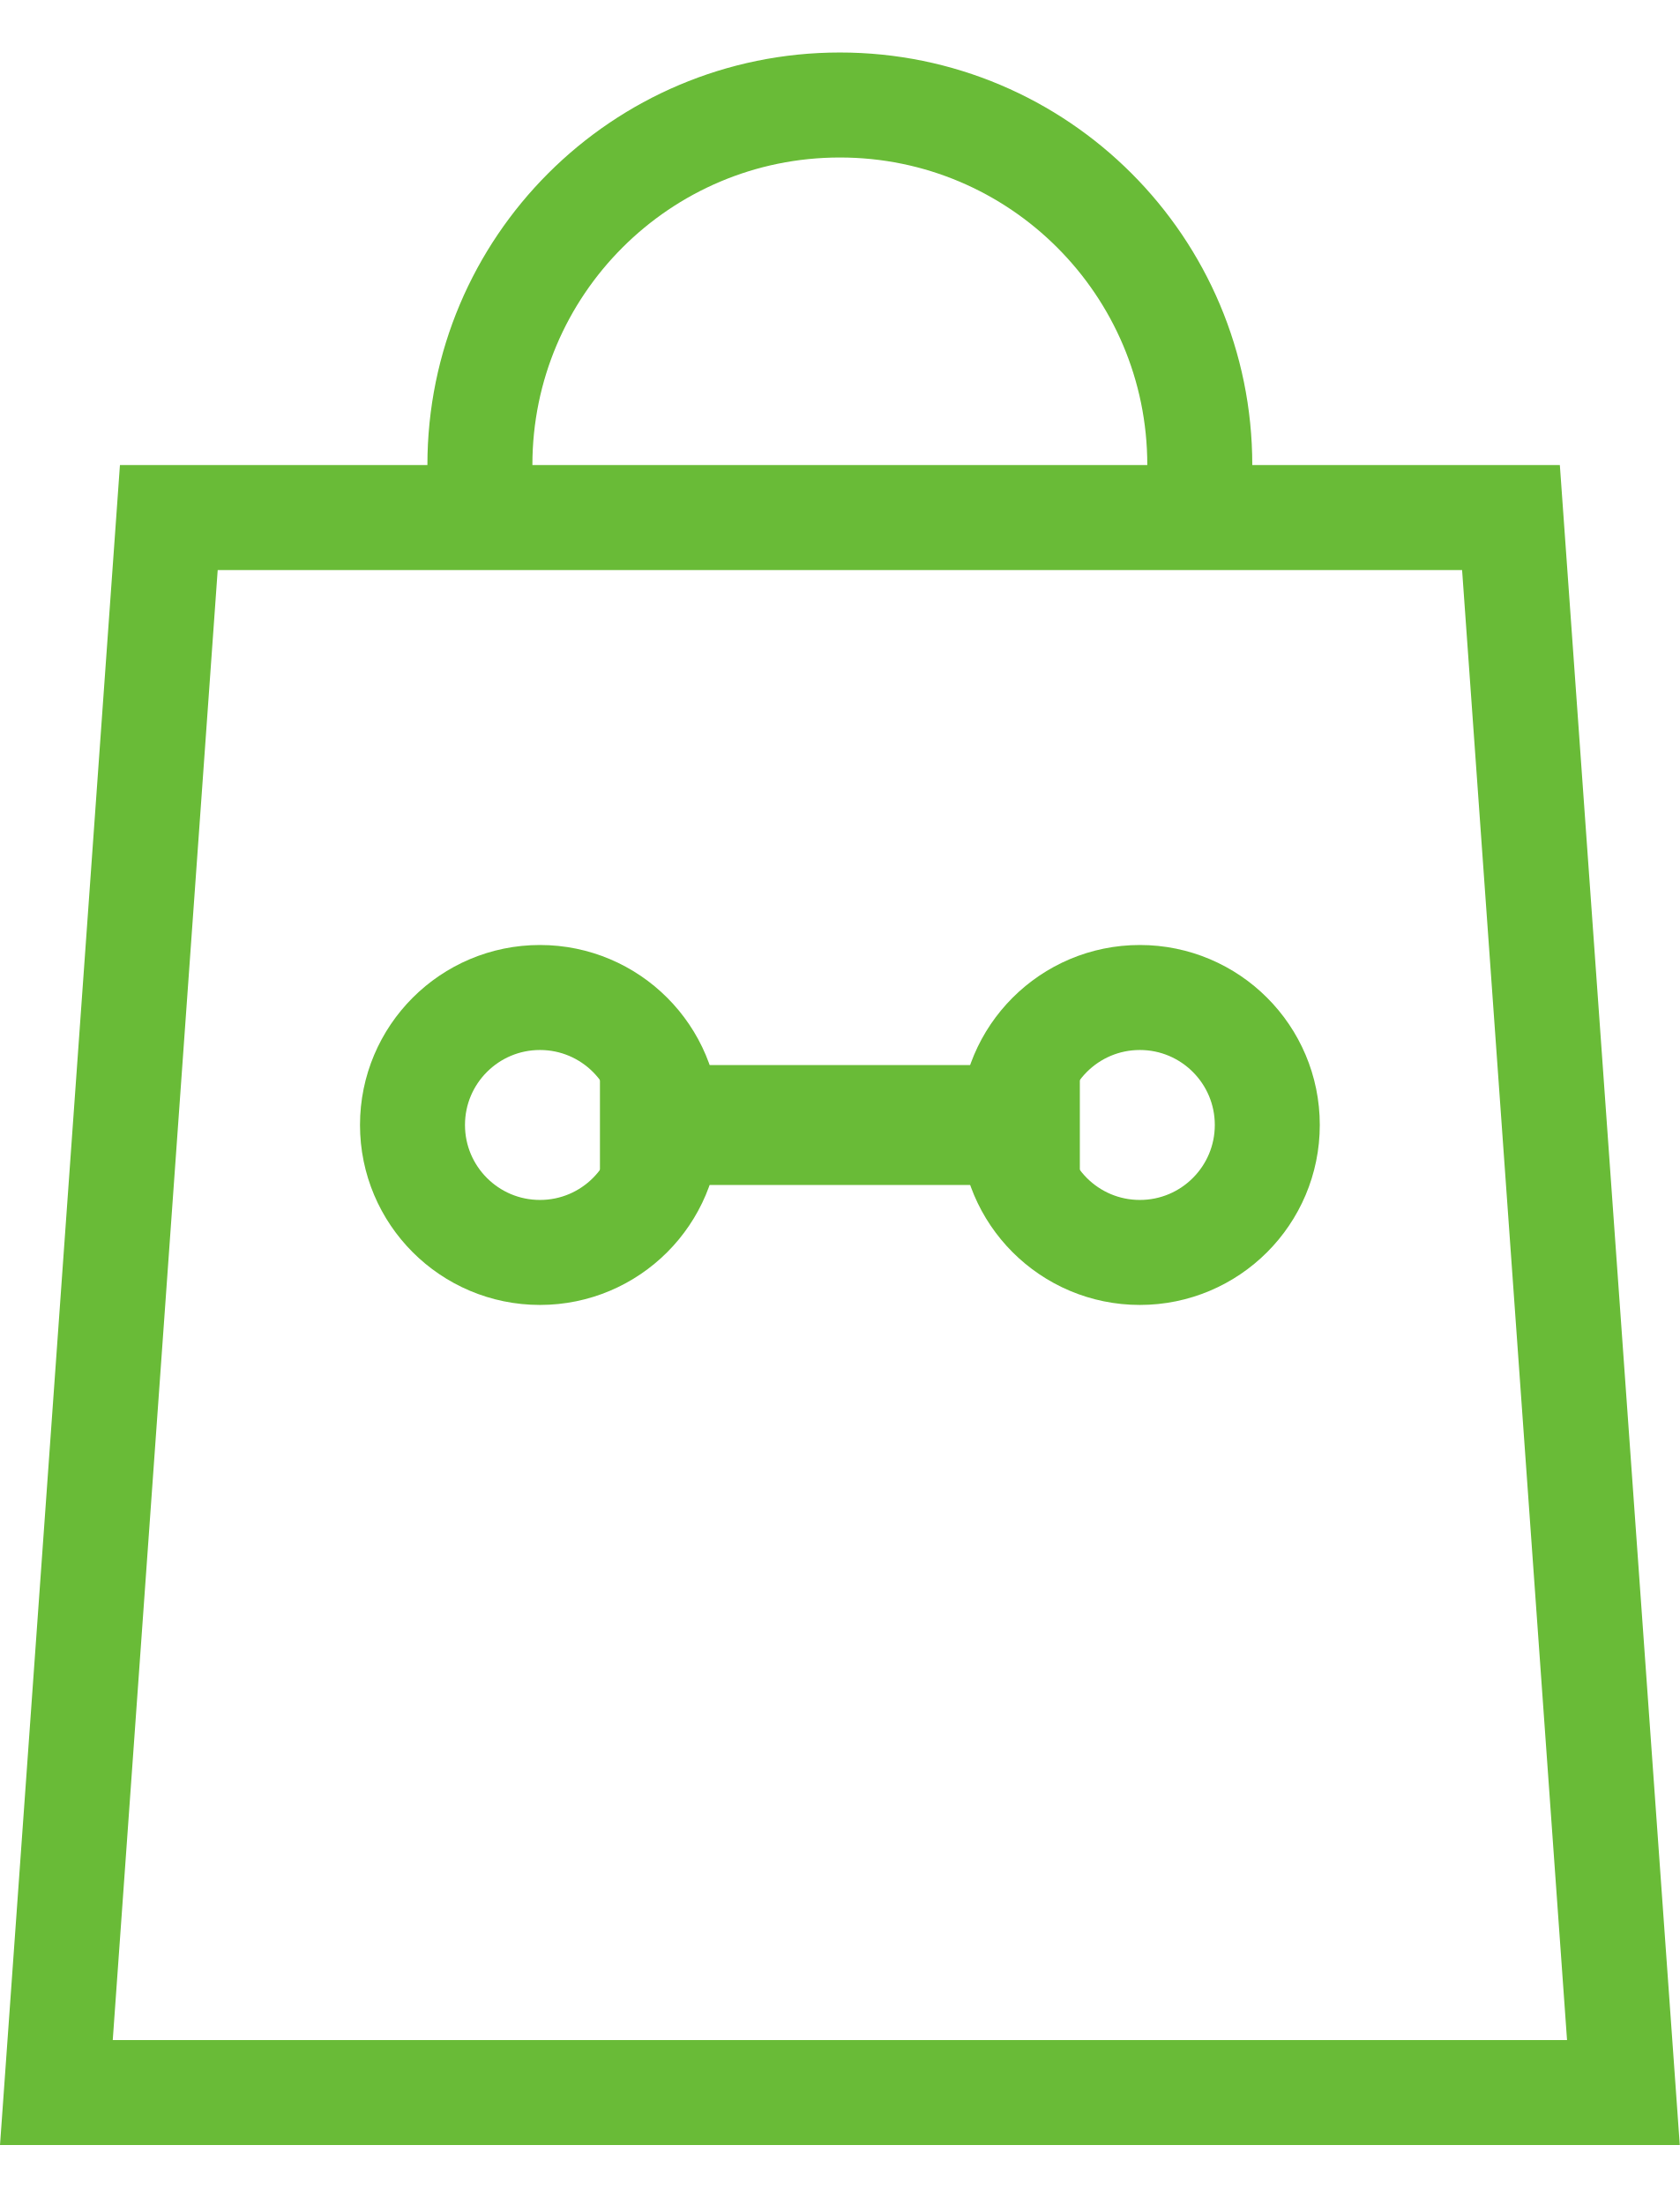
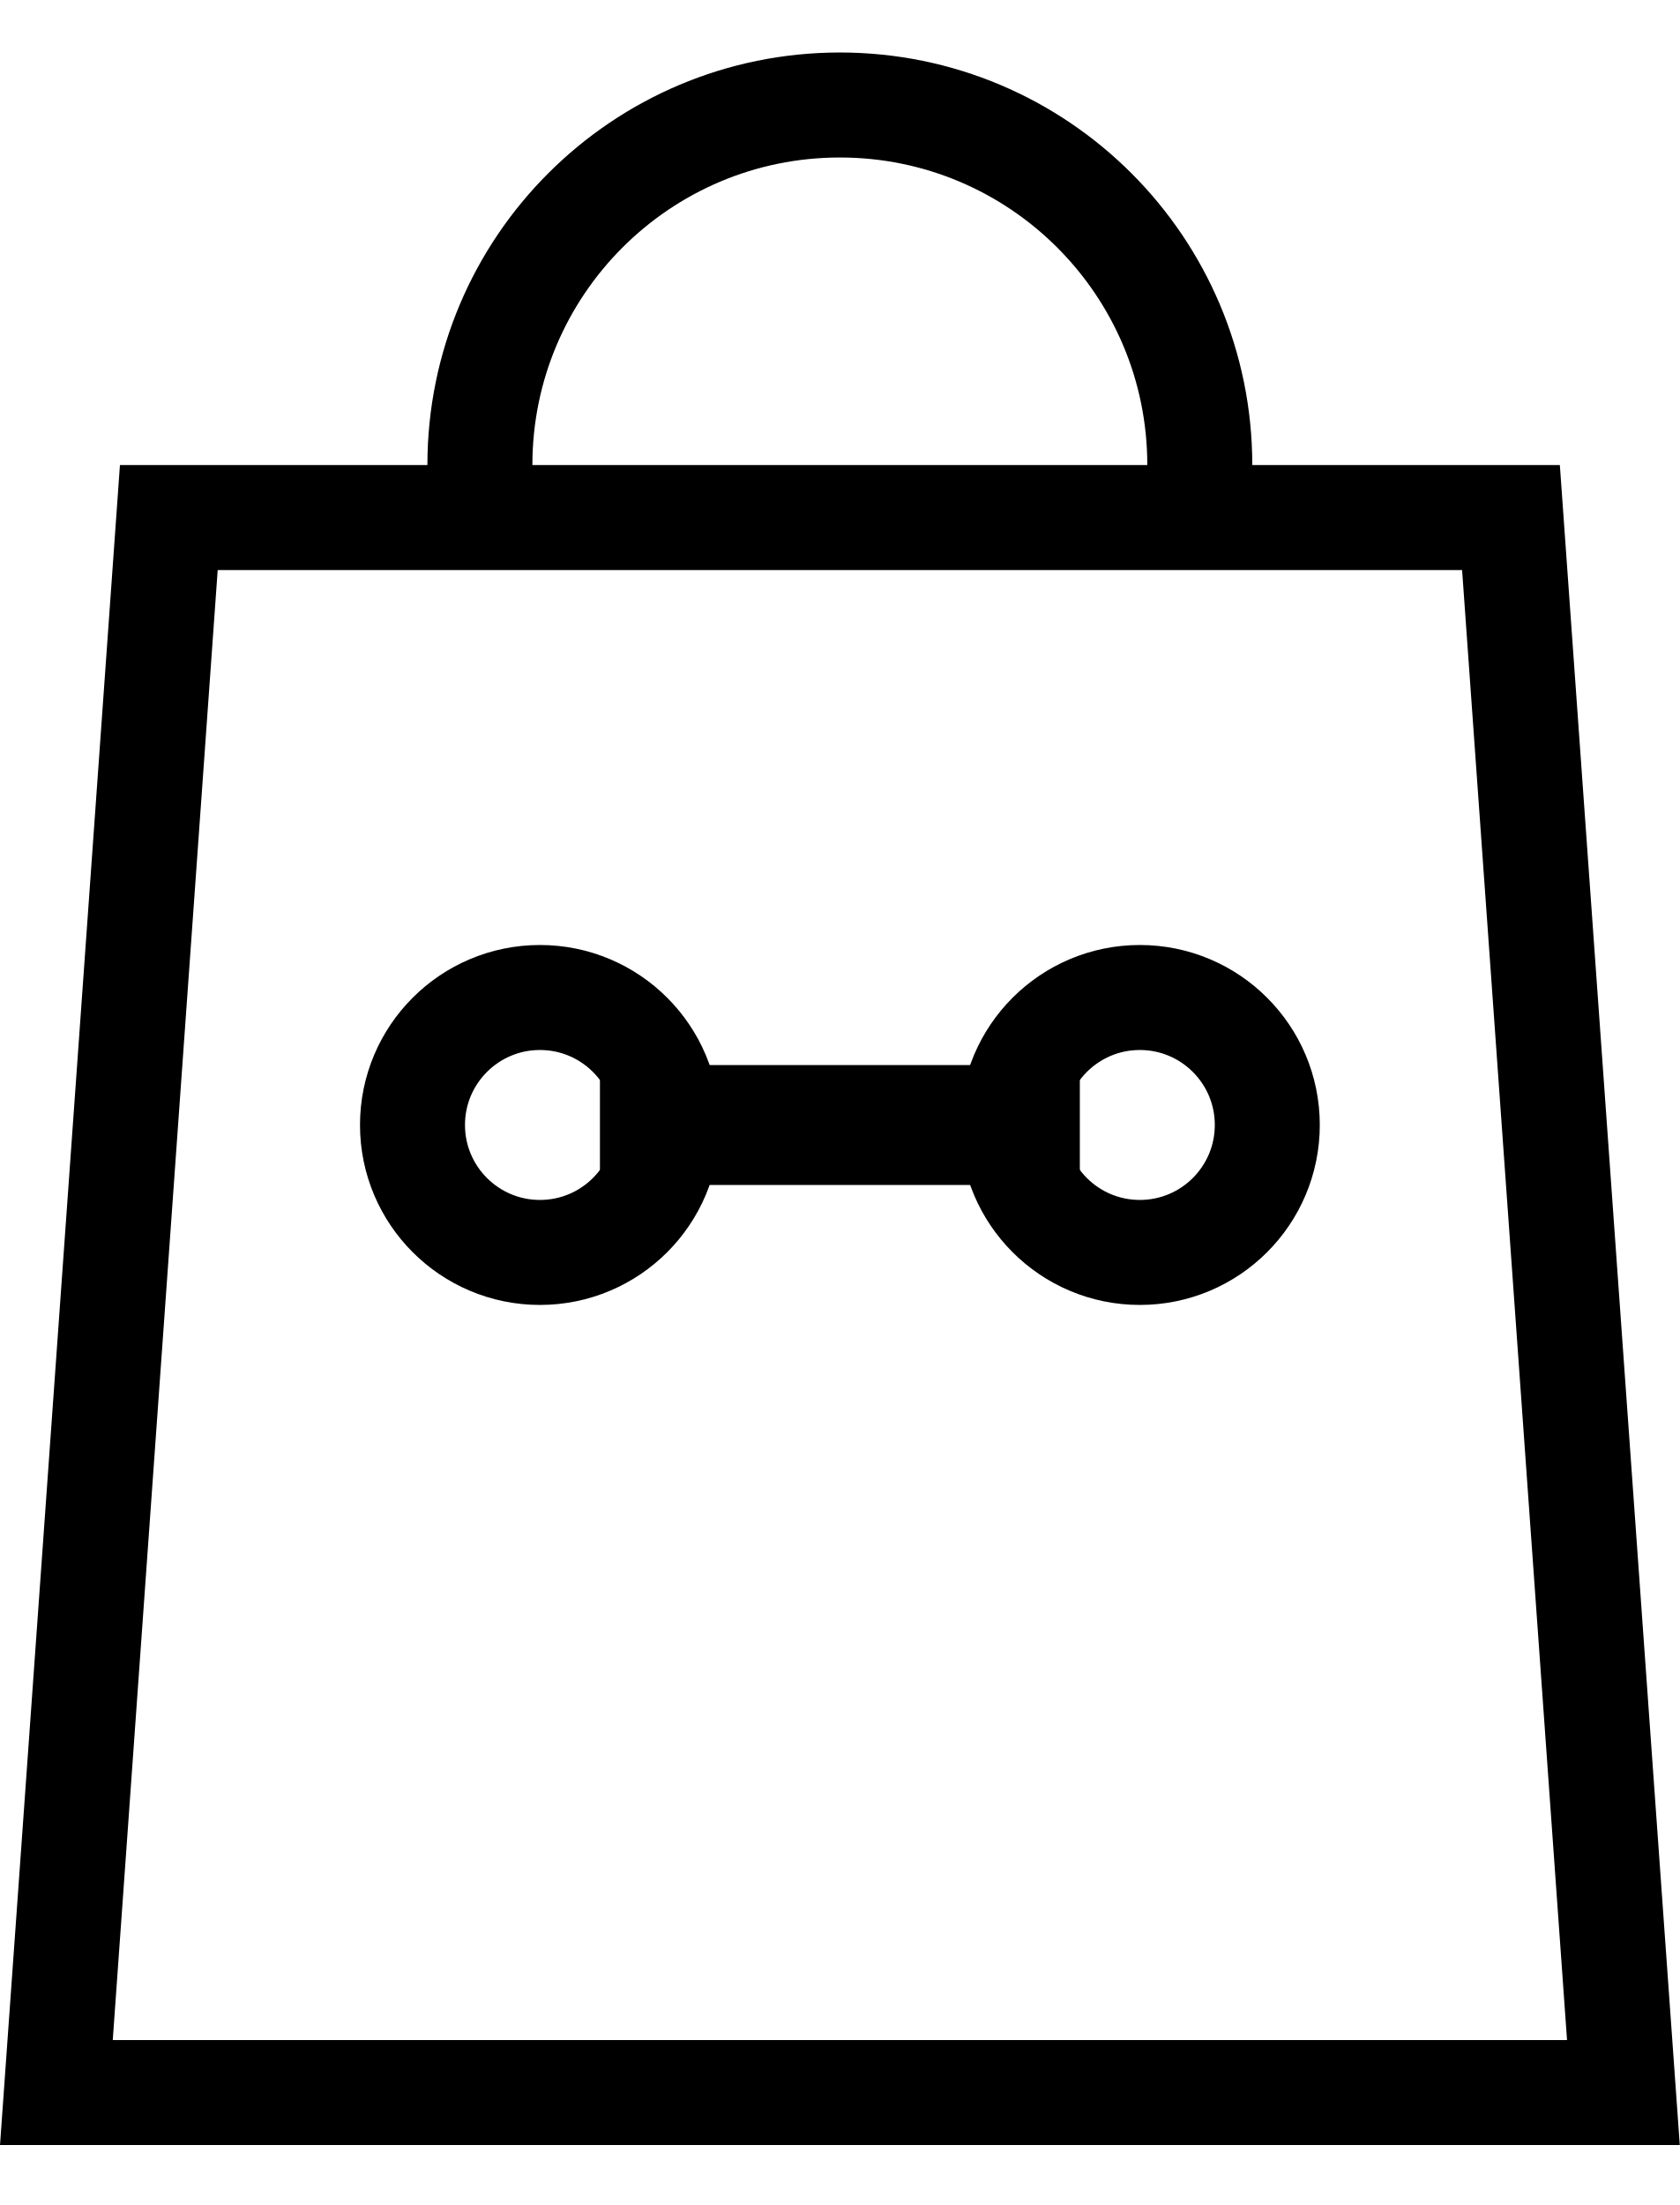
<svg xmlns="http://www.w3.org/2000/svg" width="16" height="21" viewBox="0 0 16 21" fill="none">
-   <path d="M0.537 19.929L1.608 4.929H14.392L15.463 19.929H0.537Z" stroke="#69BB37" />
-   <path d="M11.396 4.9C11.418 4.746 11.428 4.588 11.428 4.429C11.428 2.535 9.893 1 8 1C6.106 1 4.571 2.535 4.571 4.429C4.571 4.588 4.582 4.746 4.603 4.9" stroke="#69BB37" />
-   <circle cx="10.857" cy="10.714" r="1.214" stroke="#69BB37" />
-   <circle cx="5.143" cy="10.714" r="1.214" stroke="#69BB37" />
-   <rect x="6" y="10.429" width="4" height="0.571" fill="#2B2B2B" stroke="#69BB37" stroke-width="0.571" />
+   <path d="M0.537 19.929L1.608 4.929H14.392L15.463 19.929H0.537Z" stroke="#000000" />
+   <path d="M11.396 4.9C11.418 4.746 11.428 4.588 11.428 4.429C11.428 2.535 9.893 1 8 1C6.106 1 4.571 2.535 4.571 4.429C4.571 4.588 4.582 4.746 4.603 4.9" stroke="#000000" />
+   <circle cx="10.857" cy="10.714" r="1.214" stroke="#000000" />
+   <circle cx="5.143" cy="10.714" r="1.214" stroke="#000000" />
+   <rect x="6" y="10.429" width="4" height="0.571" fill="#2B2B2B" stroke="#000000" stroke-width="0.571" />
</svg>
